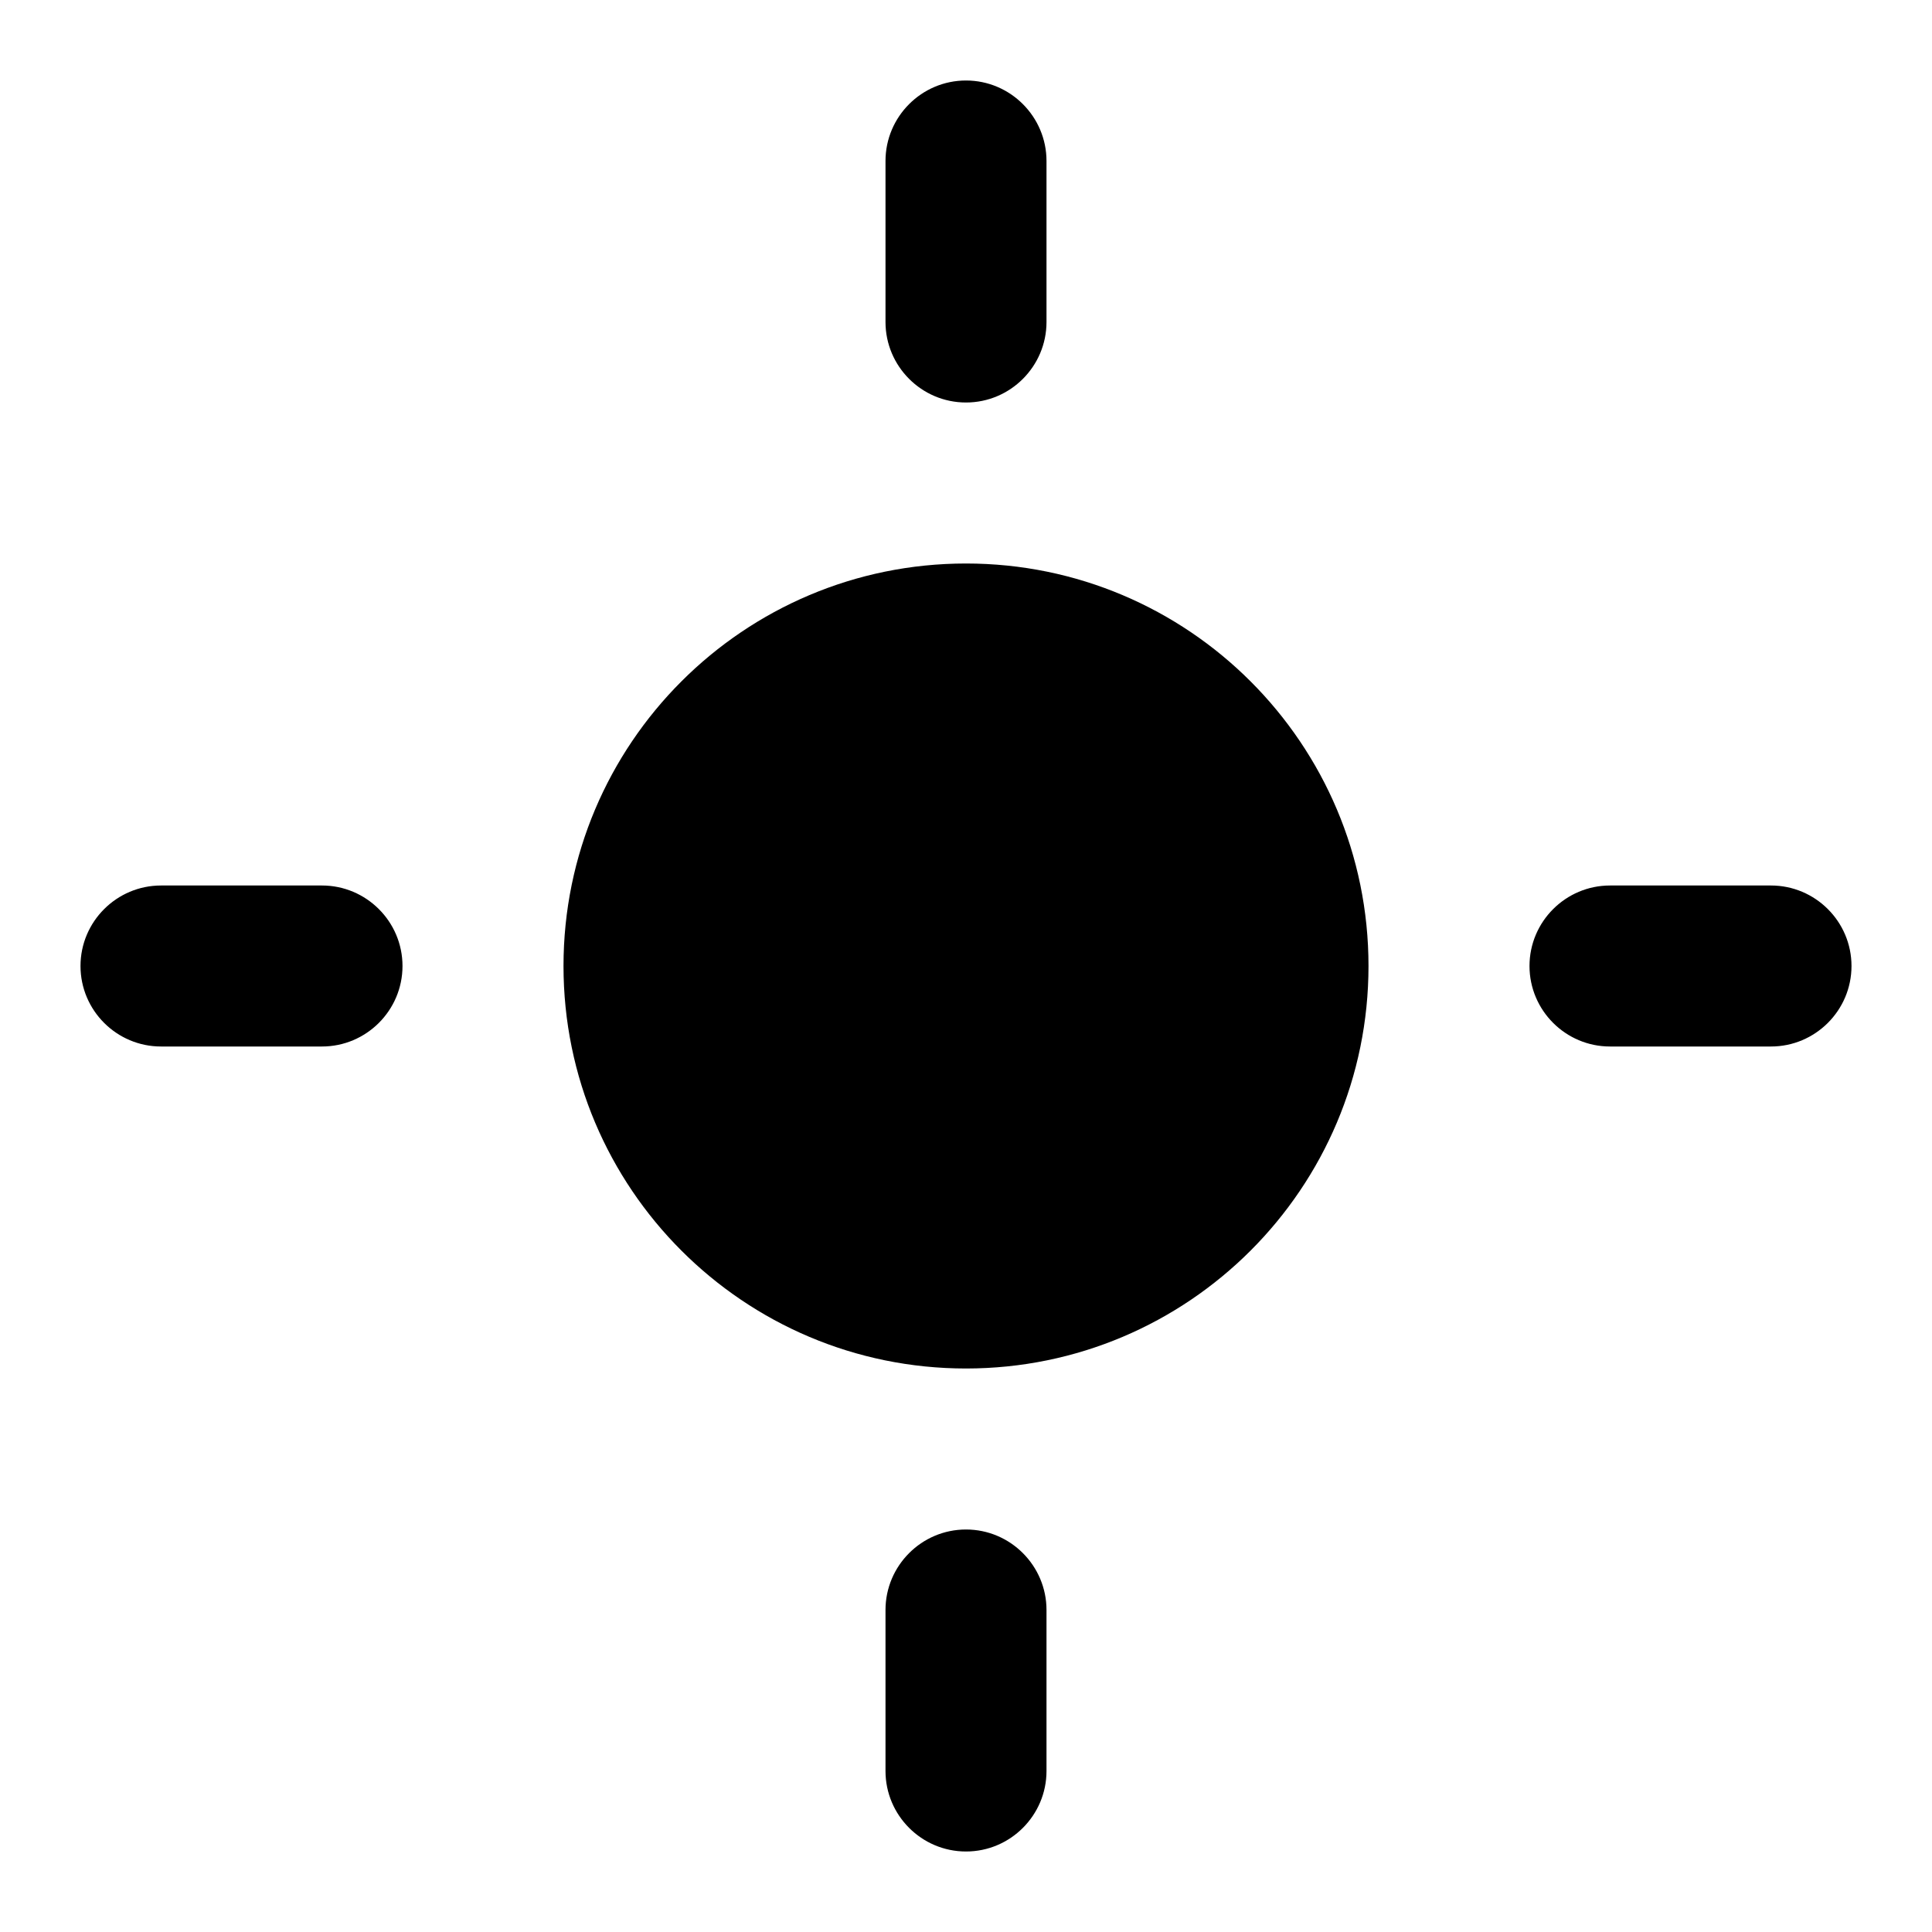
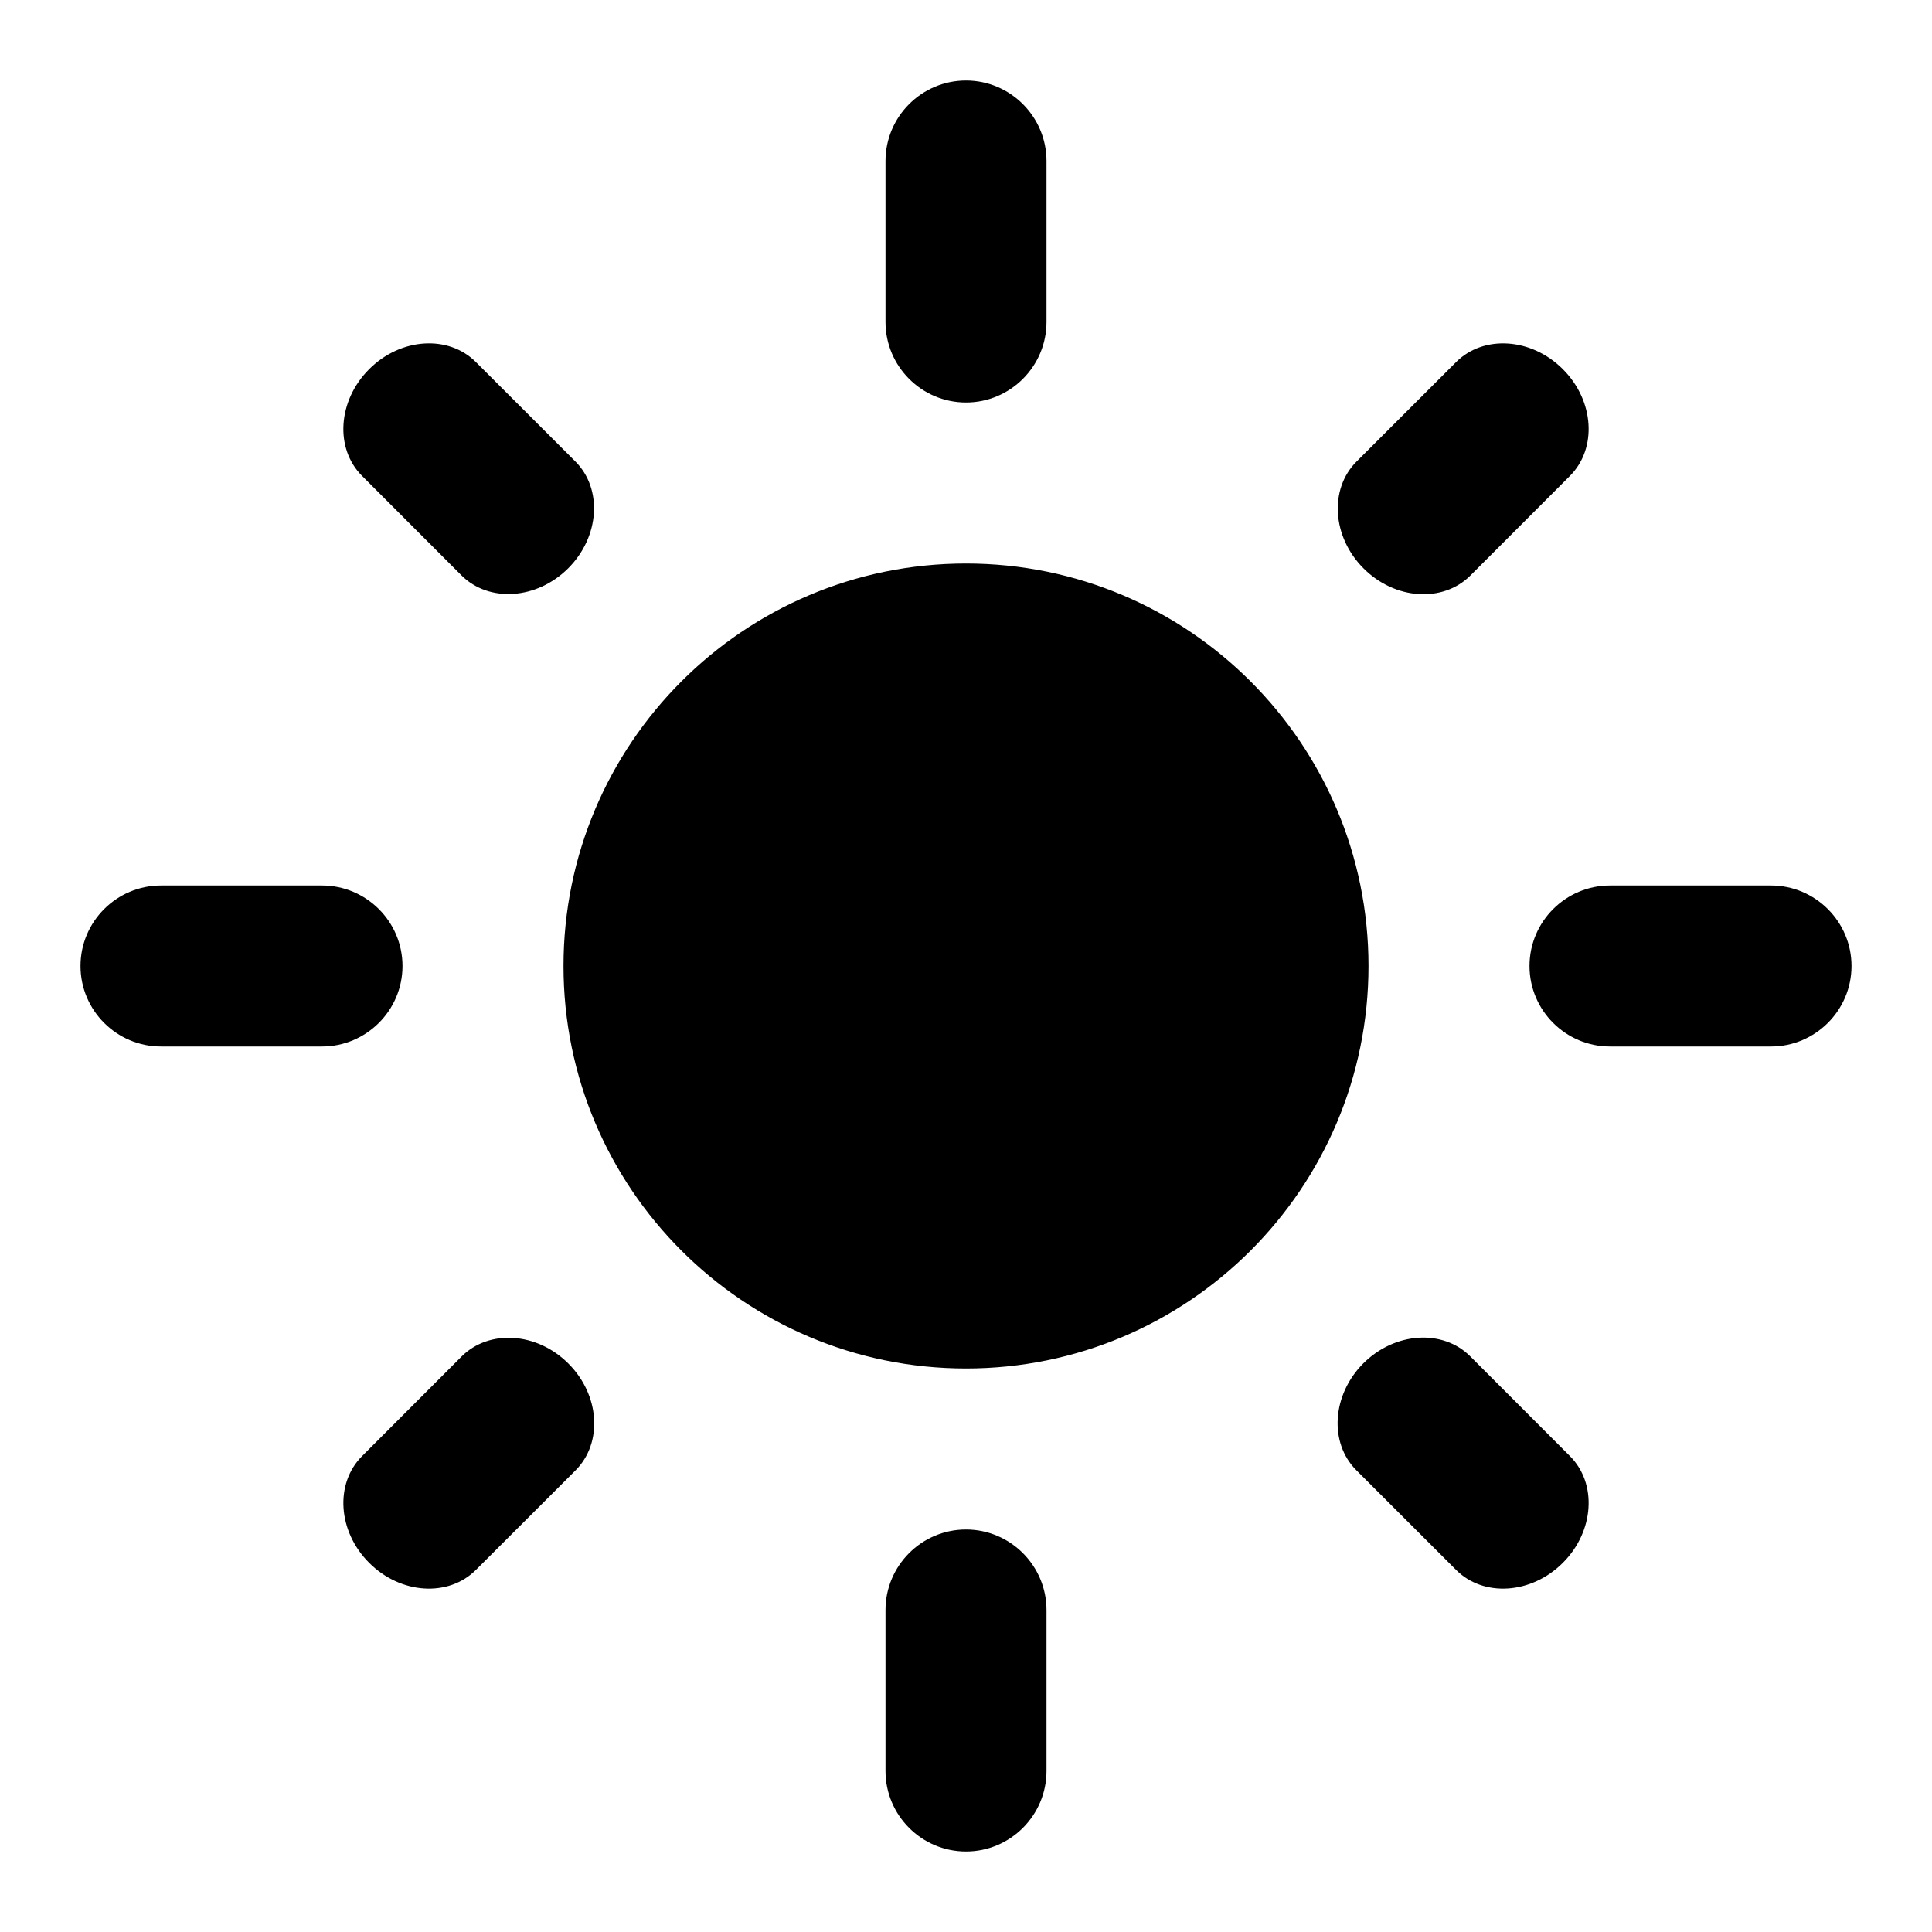
<svg xmlns="http://www.w3.org/2000/svg" width="24" height="24" viewBox="0 0 24 24">
-   <path d="M17 12C17 14.761 14.761 17 12 17 9.239 17 7 14.761 7 12 7 9.239 9.239 7 12 7 14.761 7 17 9.239 17 12ZM11 4V2C11 1.45 11.448 1 12 1 12.552 1 13 1.45 13 2V4C13 4.55 12.552 5 12 5 11.448 5 11 4.55 11 4ZM20 11H22C22.55 11 23 11.448 23 12 23 12.552 22.55 13 22 13H20C19.45 13 19 12.552 19 12 19 11.448 19.45 11 20 11ZM2 11H4C4.55 11 5 11.448 5 12 5 12.552 4.55 13 4 13H2C1.45 13 1 12.552 1 12 1 11.448 1.45 11 2 11ZM11 22V20C11 19.45 11.448 19 12 19 12.552 19 13 19.45 13 20V22C13 22.55 12.552 23 12 23 11.448 23 11 22.55 11 22Z" />
+   <path d="M16.85 5.735 18.088 4.498C18.429 4.157 19.024 4.195 19.414 4.586 19.805 4.976 19.843 5.571 19.502 5.912L18.265 7.15C17.924 7.49 17.329 7.452 16.939 7.061 16.548 6.671 16.51 6.076 16.85 5.735ZM5.733 7.148 4.497 5.911C4.157 5.571 4.195 4.976 4.586 4.586 4.976 4.195 5.571 4.157 5.911 4.497L7.148 5.733C7.488 6.074 7.449 6.668 7.059 7.059 6.668 7.449 6.074 7.488 5.733 7.148ZM18.088 19.502 16.848 18.263C16.508 17.922 16.546 17.327 16.936 16.936 17.327 16.546 17.922 16.508 18.263 16.848L19.502 18.088C19.843 18.428 19.805 19.024 19.414 19.414 19.024 19.805 18.428 19.843 18.088 19.502ZM4.498 18.088 5.735 16.85C6.076 16.51 6.671 16.548 7.061 16.939 7.452 17.329 7.49 17.924 7.15 18.265L5.912 19.502C5.571 19.843 4.976 19.805 4.586 19.414 4.195 19.024 4.157 18.429 4.498 18.088ZM11 4V2C11 1.45 11.448 1 12 1 12.552 1 13 1.45 13 2V4C13 4.55 12.552 5 12 5 11.448 5 11 4.55 11 4ZM20 11H22C22.55 11 23 11.448 23 12 23 12.552 22.55 13 22 13H20C19.45 13 19 12.552 19 12 19 11.448 19.45 11 20 11ZM2 11H4C4.55 11 5 11.448 5 12 5 12.552 4.55 13 4 13H2C1.45 13 1 12.552 1 12 1 11.448 1.45 11 2 11ZM11 22V20C11 19.45 11.448 19 12 19 12.552 19 13 19.45 13 20V22C13 22.55 12.552 23 12 23 11.448 23 11 22.55 11 22ZM17 12C17 14.761 14.761 17 12 17 9.239 17 7 14.761 7 12 7 9.239 9.239 7 12 7 14.761 7 17 9.239 17 12Z" />
</svg>
